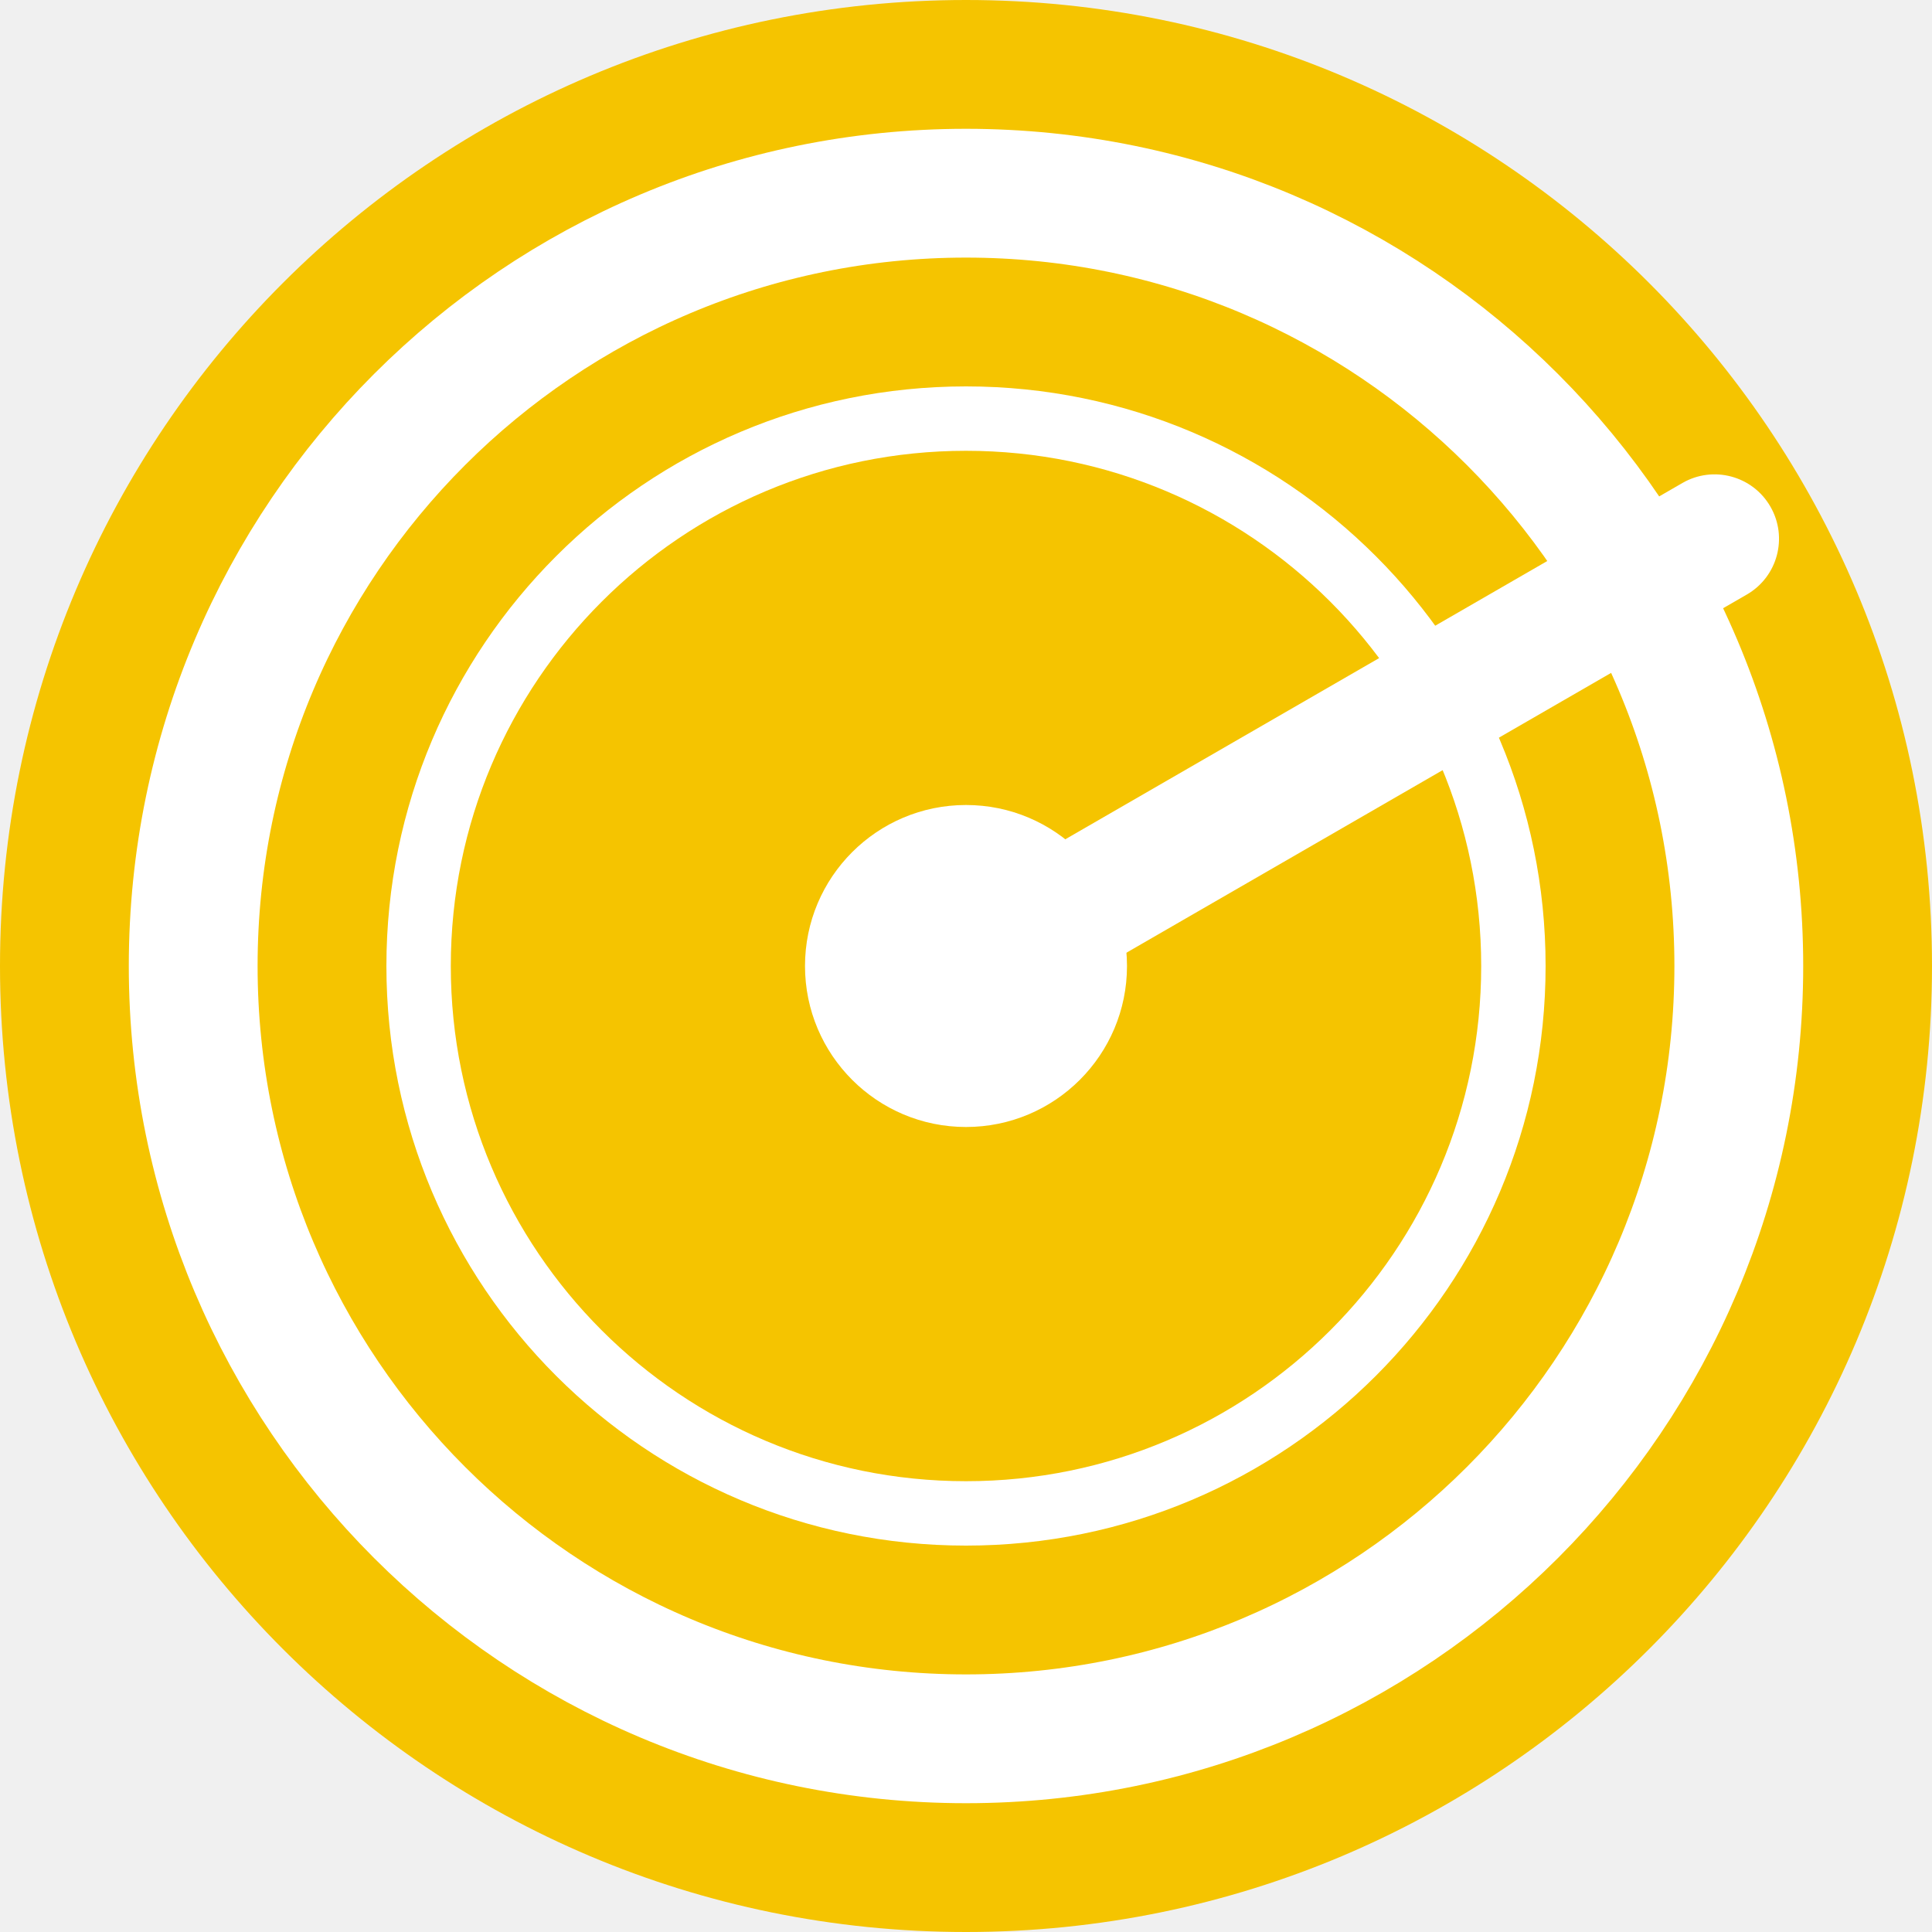
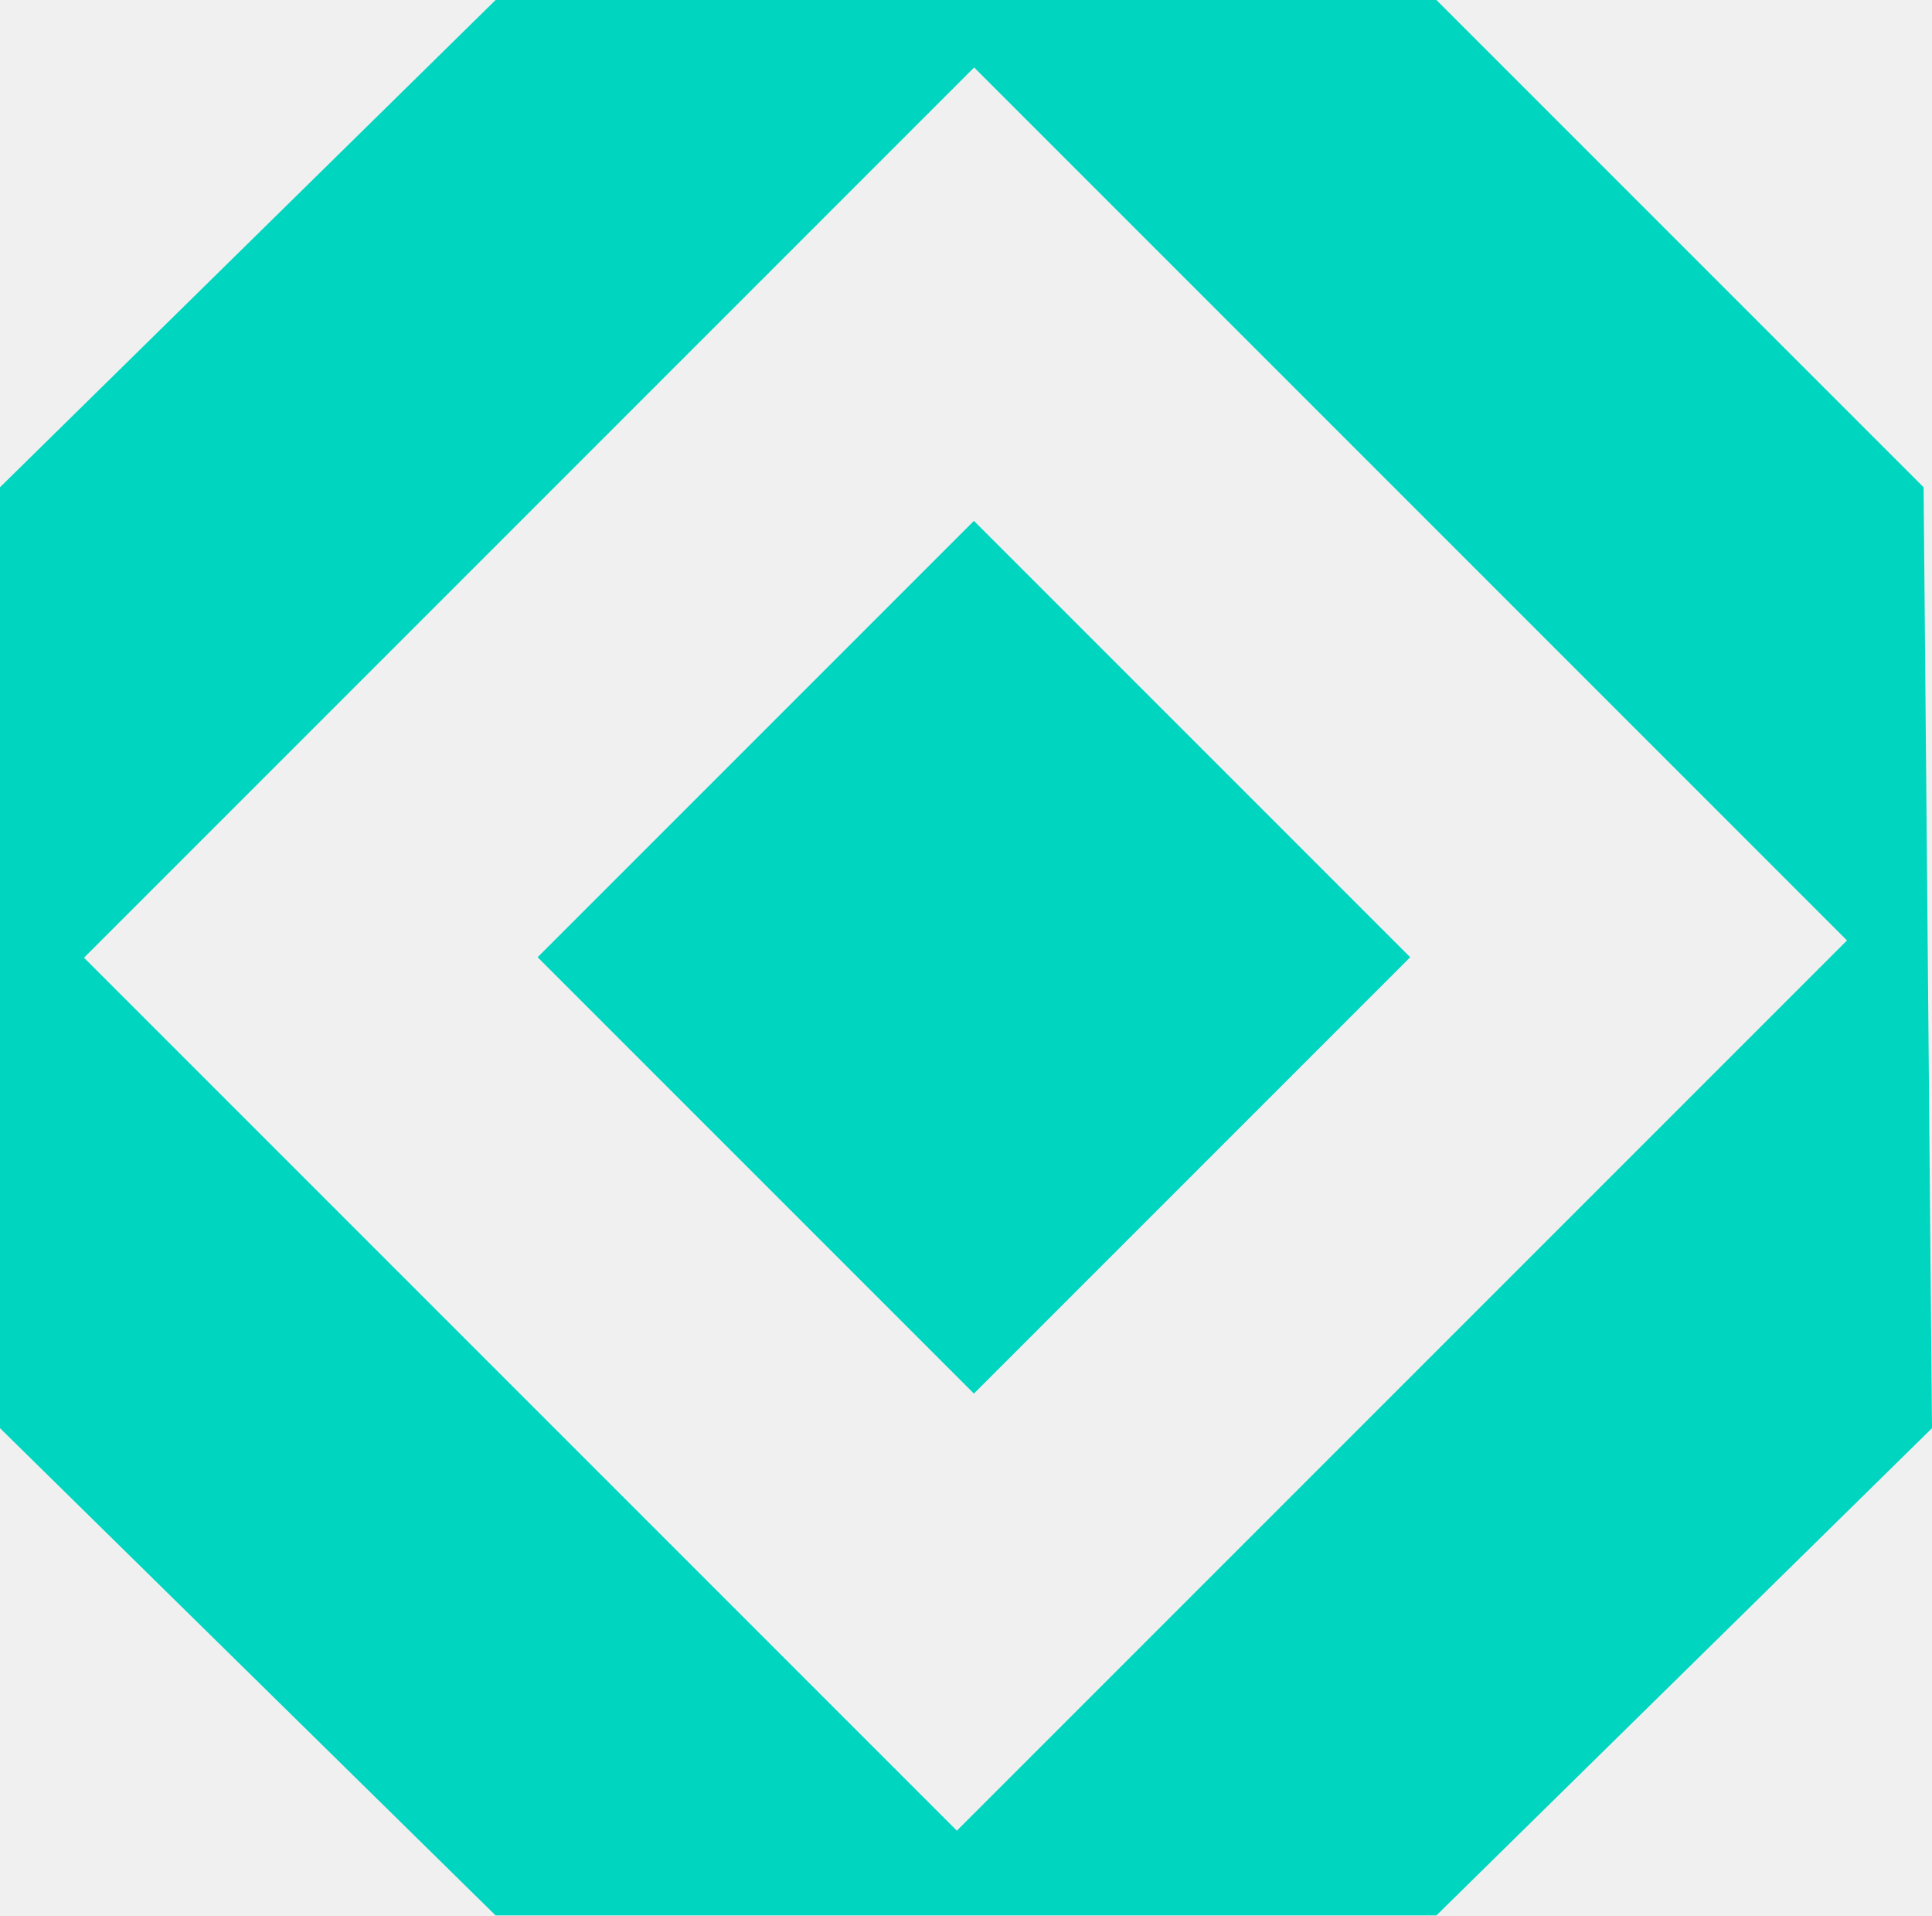
- <svg xmlns="http://www.w3.org/2000/svg" width="60" height="60" viewBox="0 0 60 60" fill="none">
-   <path d="M30 60C46.569 60 60 46.569 60 30C60 13.431 46.569 0 30 0C13.431 0 0 13.431 0 30C0 46.569 13.431 60 30 60Z" fill="#F5C400" />
-   <path d="M30 6C43.255 6 54 16.745 54 30C54 43.255 43.255 54 30 54C16.745 54 6 43.255 6 30C6 16.745 16.745 6 30 6Z" stroke="white" stroke-width="4" />
-   <path d="M30 13C39.389 13 47 20.611 47 30C47 39.389 39.389 47 30 47C20.611 47 13 39.389 13 30C13 20.611 20.611 13 30 13Z" stroke="white" stroke-width="2" />
-   <rect x="25" y="25" width="10" height="10" rx="5" fill="white" />
-   <rect x="28" y="29" width="30" height="4" rx="2" transform="rotate(-30 28 29)" fill="white" />
+ <svg xmlns="http://www.w3.org/2000/svg" width="115" height="114" viewBox="0 0 115 114" fill="none">
+   <path d="M114.5 29L115 85L85.5 114H29.5L0 85V29L29.5 0H85.5L114.5 29ZM5 57L56.956 108.956L109.941 55.971L57.985 4.015L5 57ZM83.941 56.971L57.971 82.941L32 56.971L57.971 31L83.941 56.971Z" fill="#00D5C0" />
</svg>
